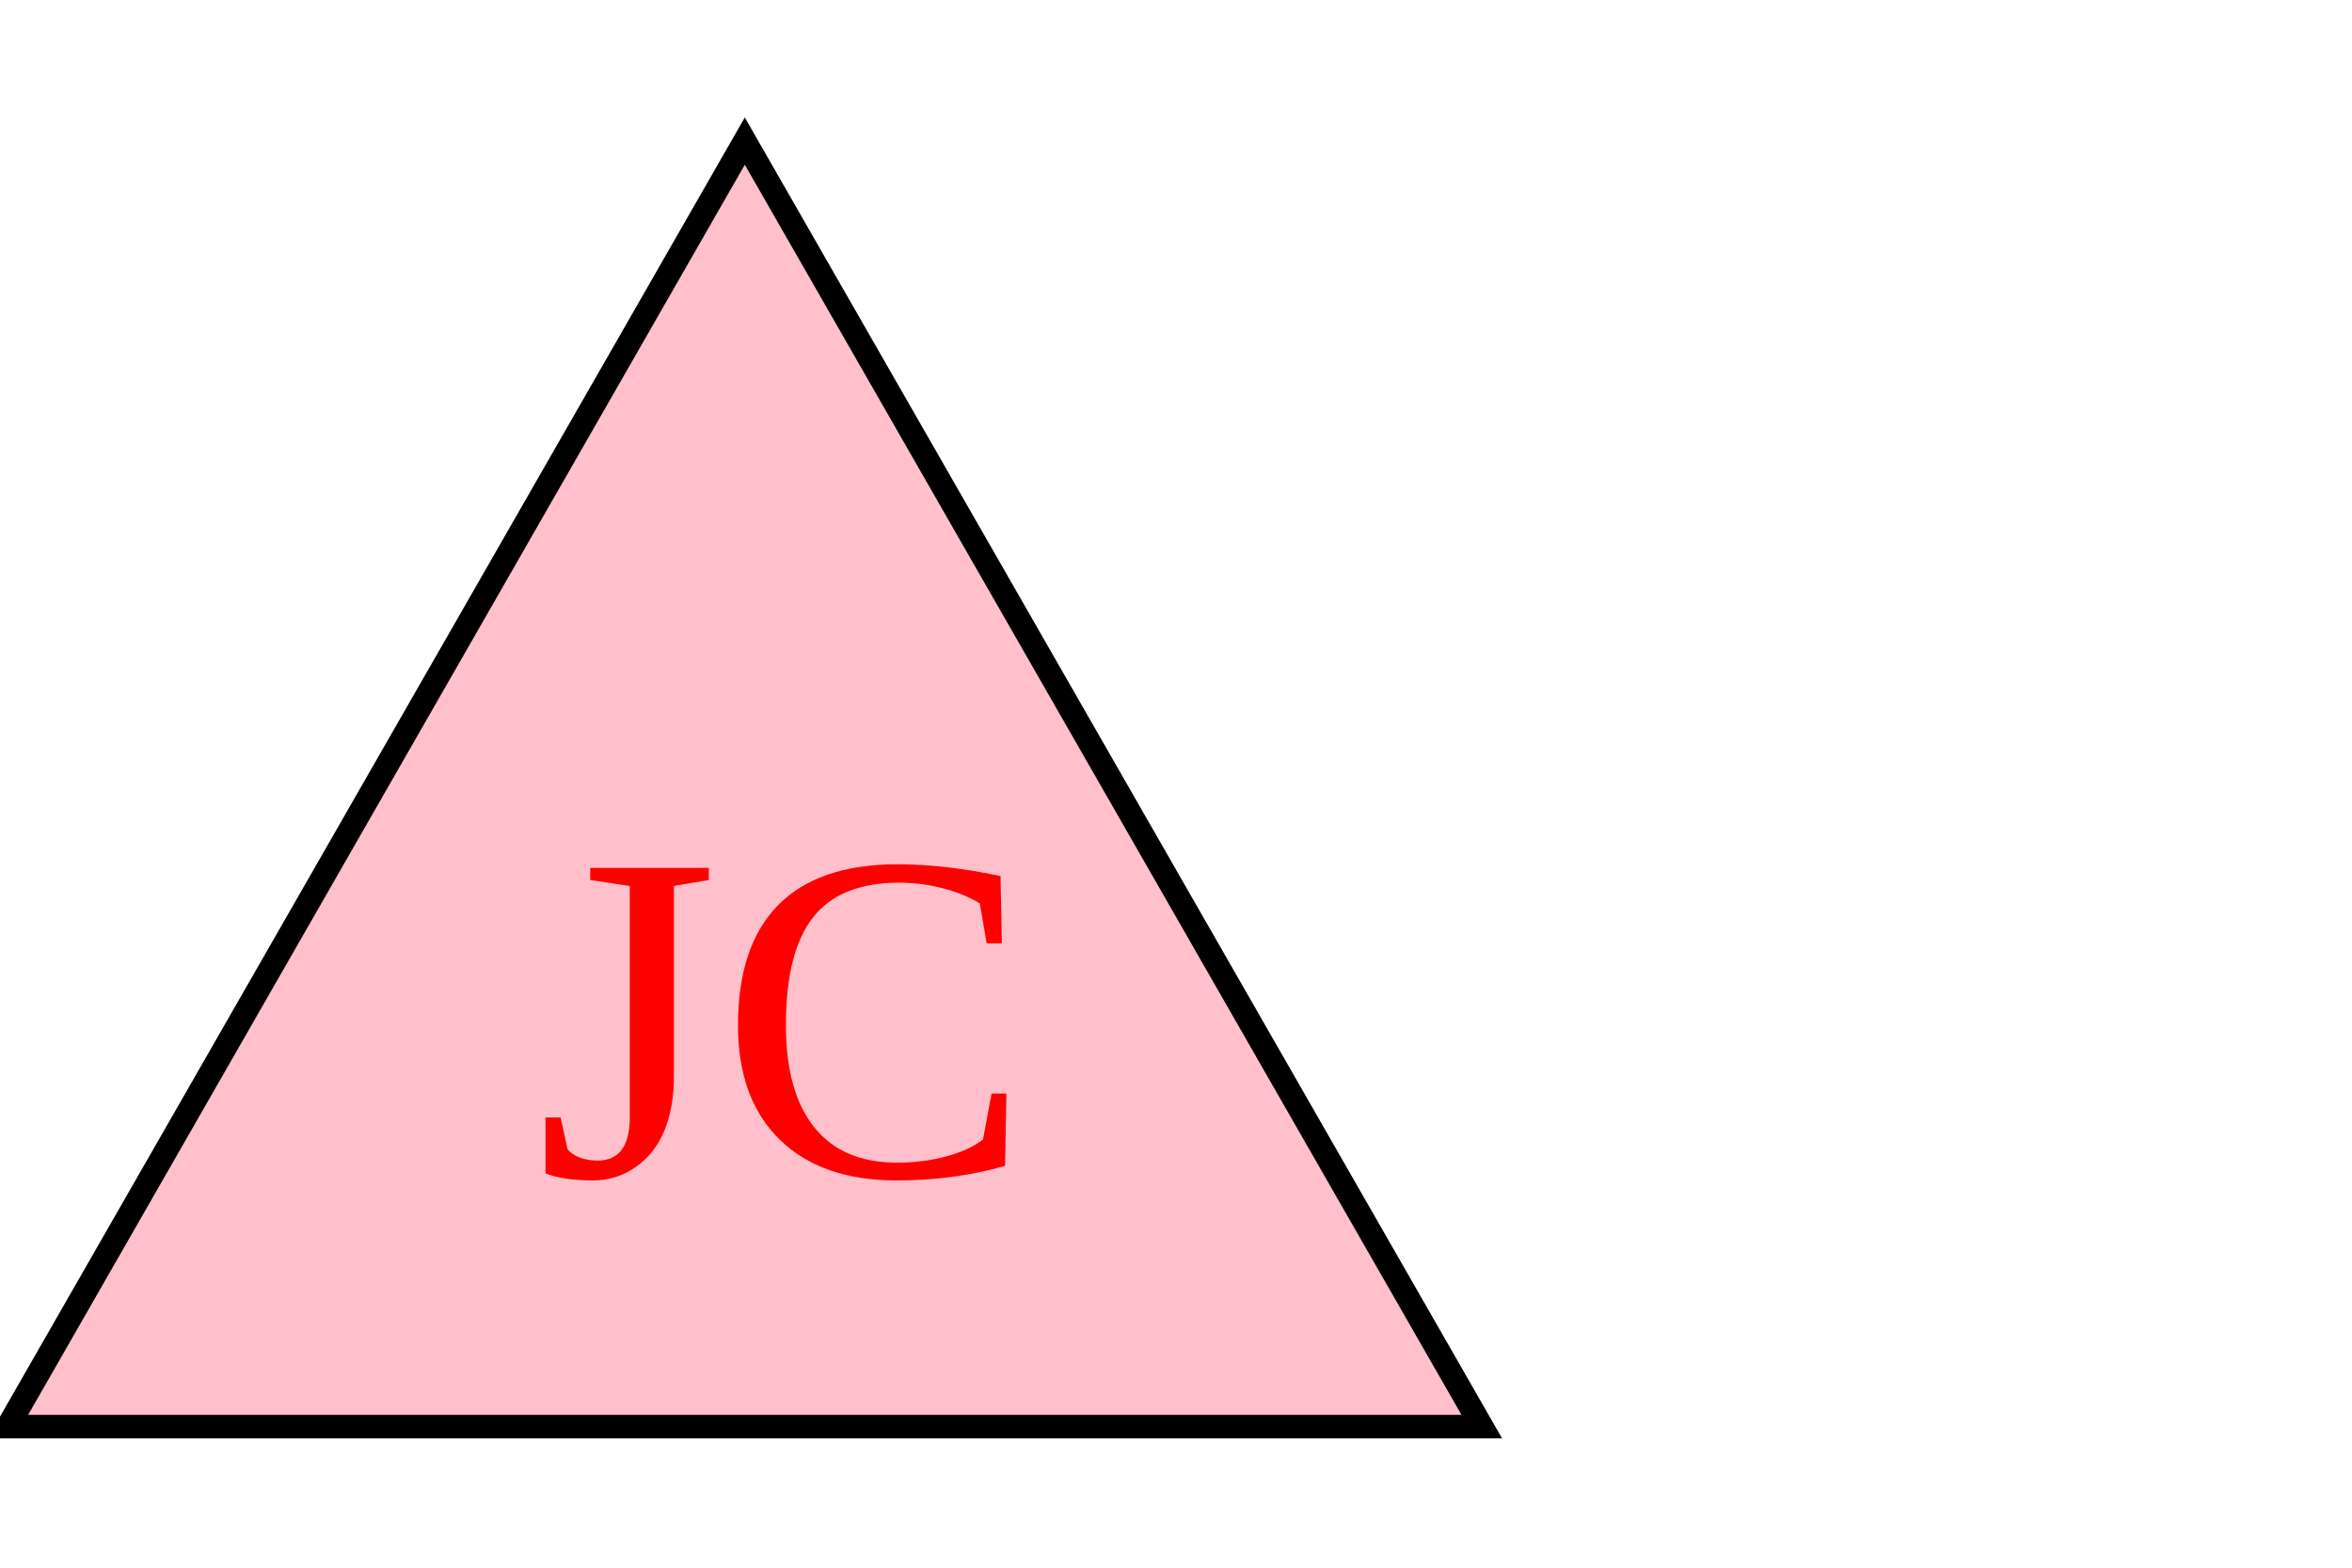
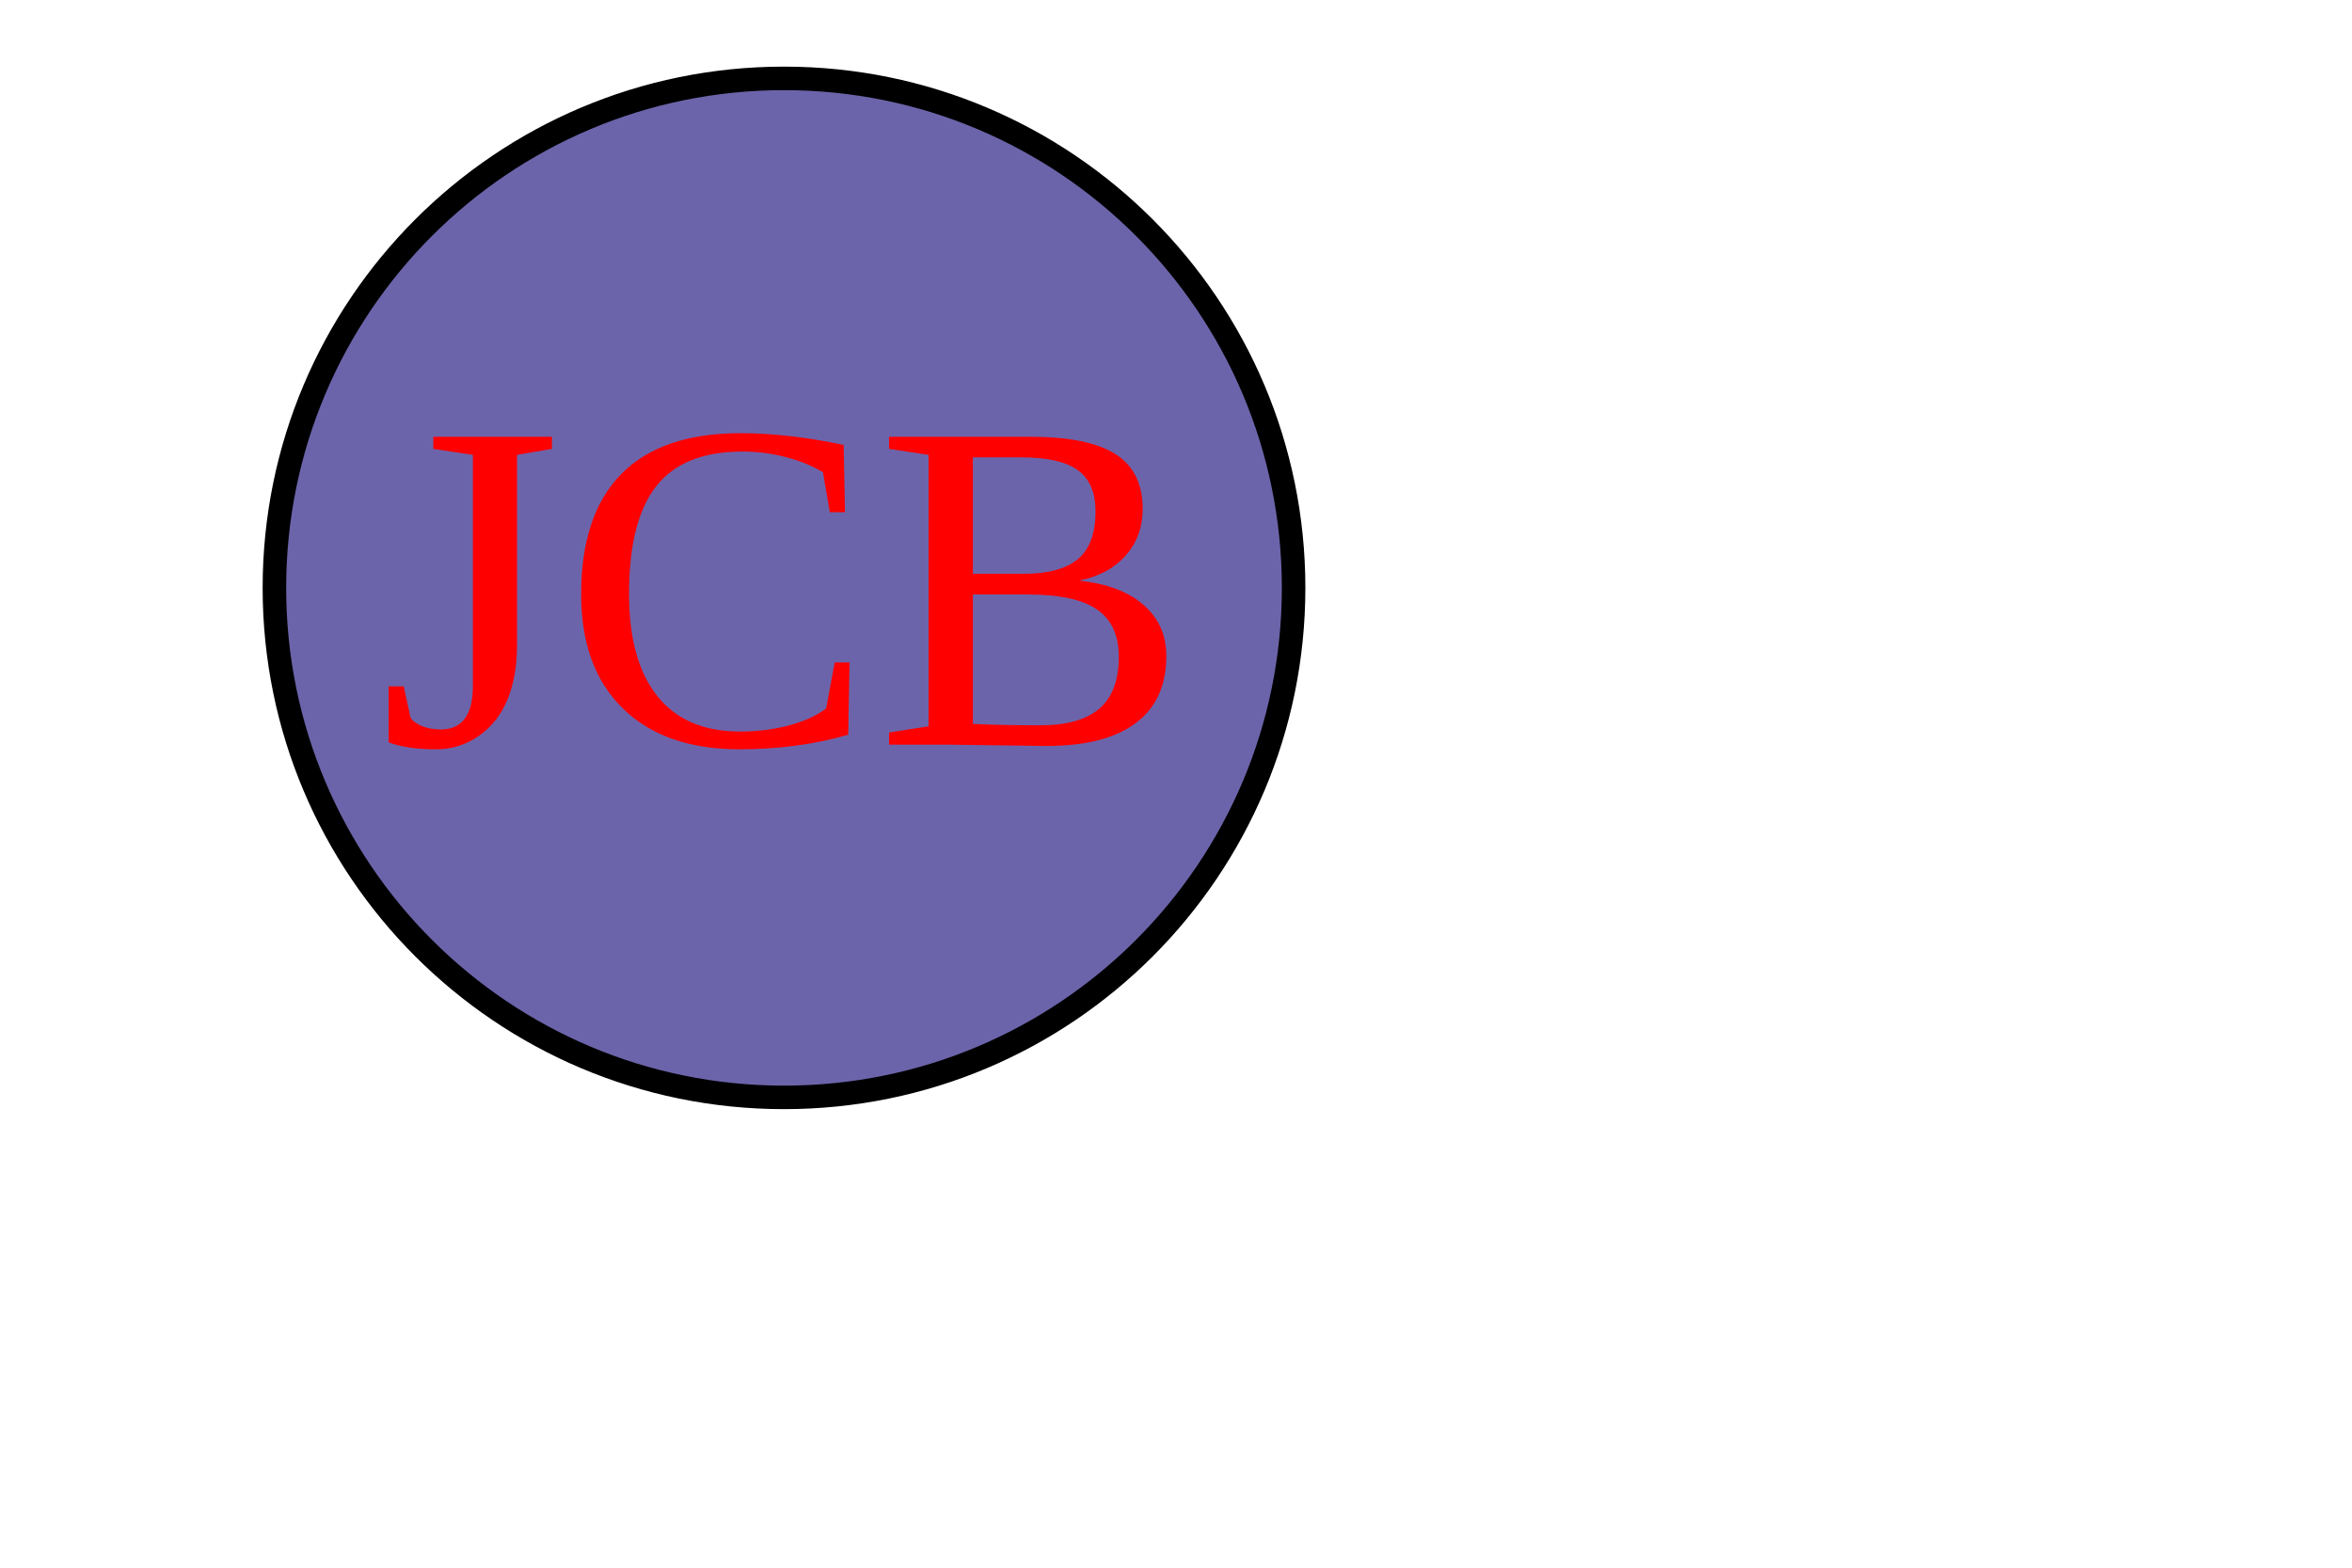
<svg xmlns="http://www.w3.org/2000/svg" version="1.1" width="300" height="200">
-   <polygon points="95, 18 189, 182 1, 182" stroke="black" fill="pink" stroke-width="3" />
-   <text x="100" y="150" font-size="60" text-anchor="middle" fill="Red">JC</text>
+   <circle cx="100" cy="75" r="65" stroke="black" fill="#6C64AA" stroke-width="3" />
+   <text x="100" y="95" font-size="60" text-anchor="middle" fill="Red">JCB</text>
</svg>
